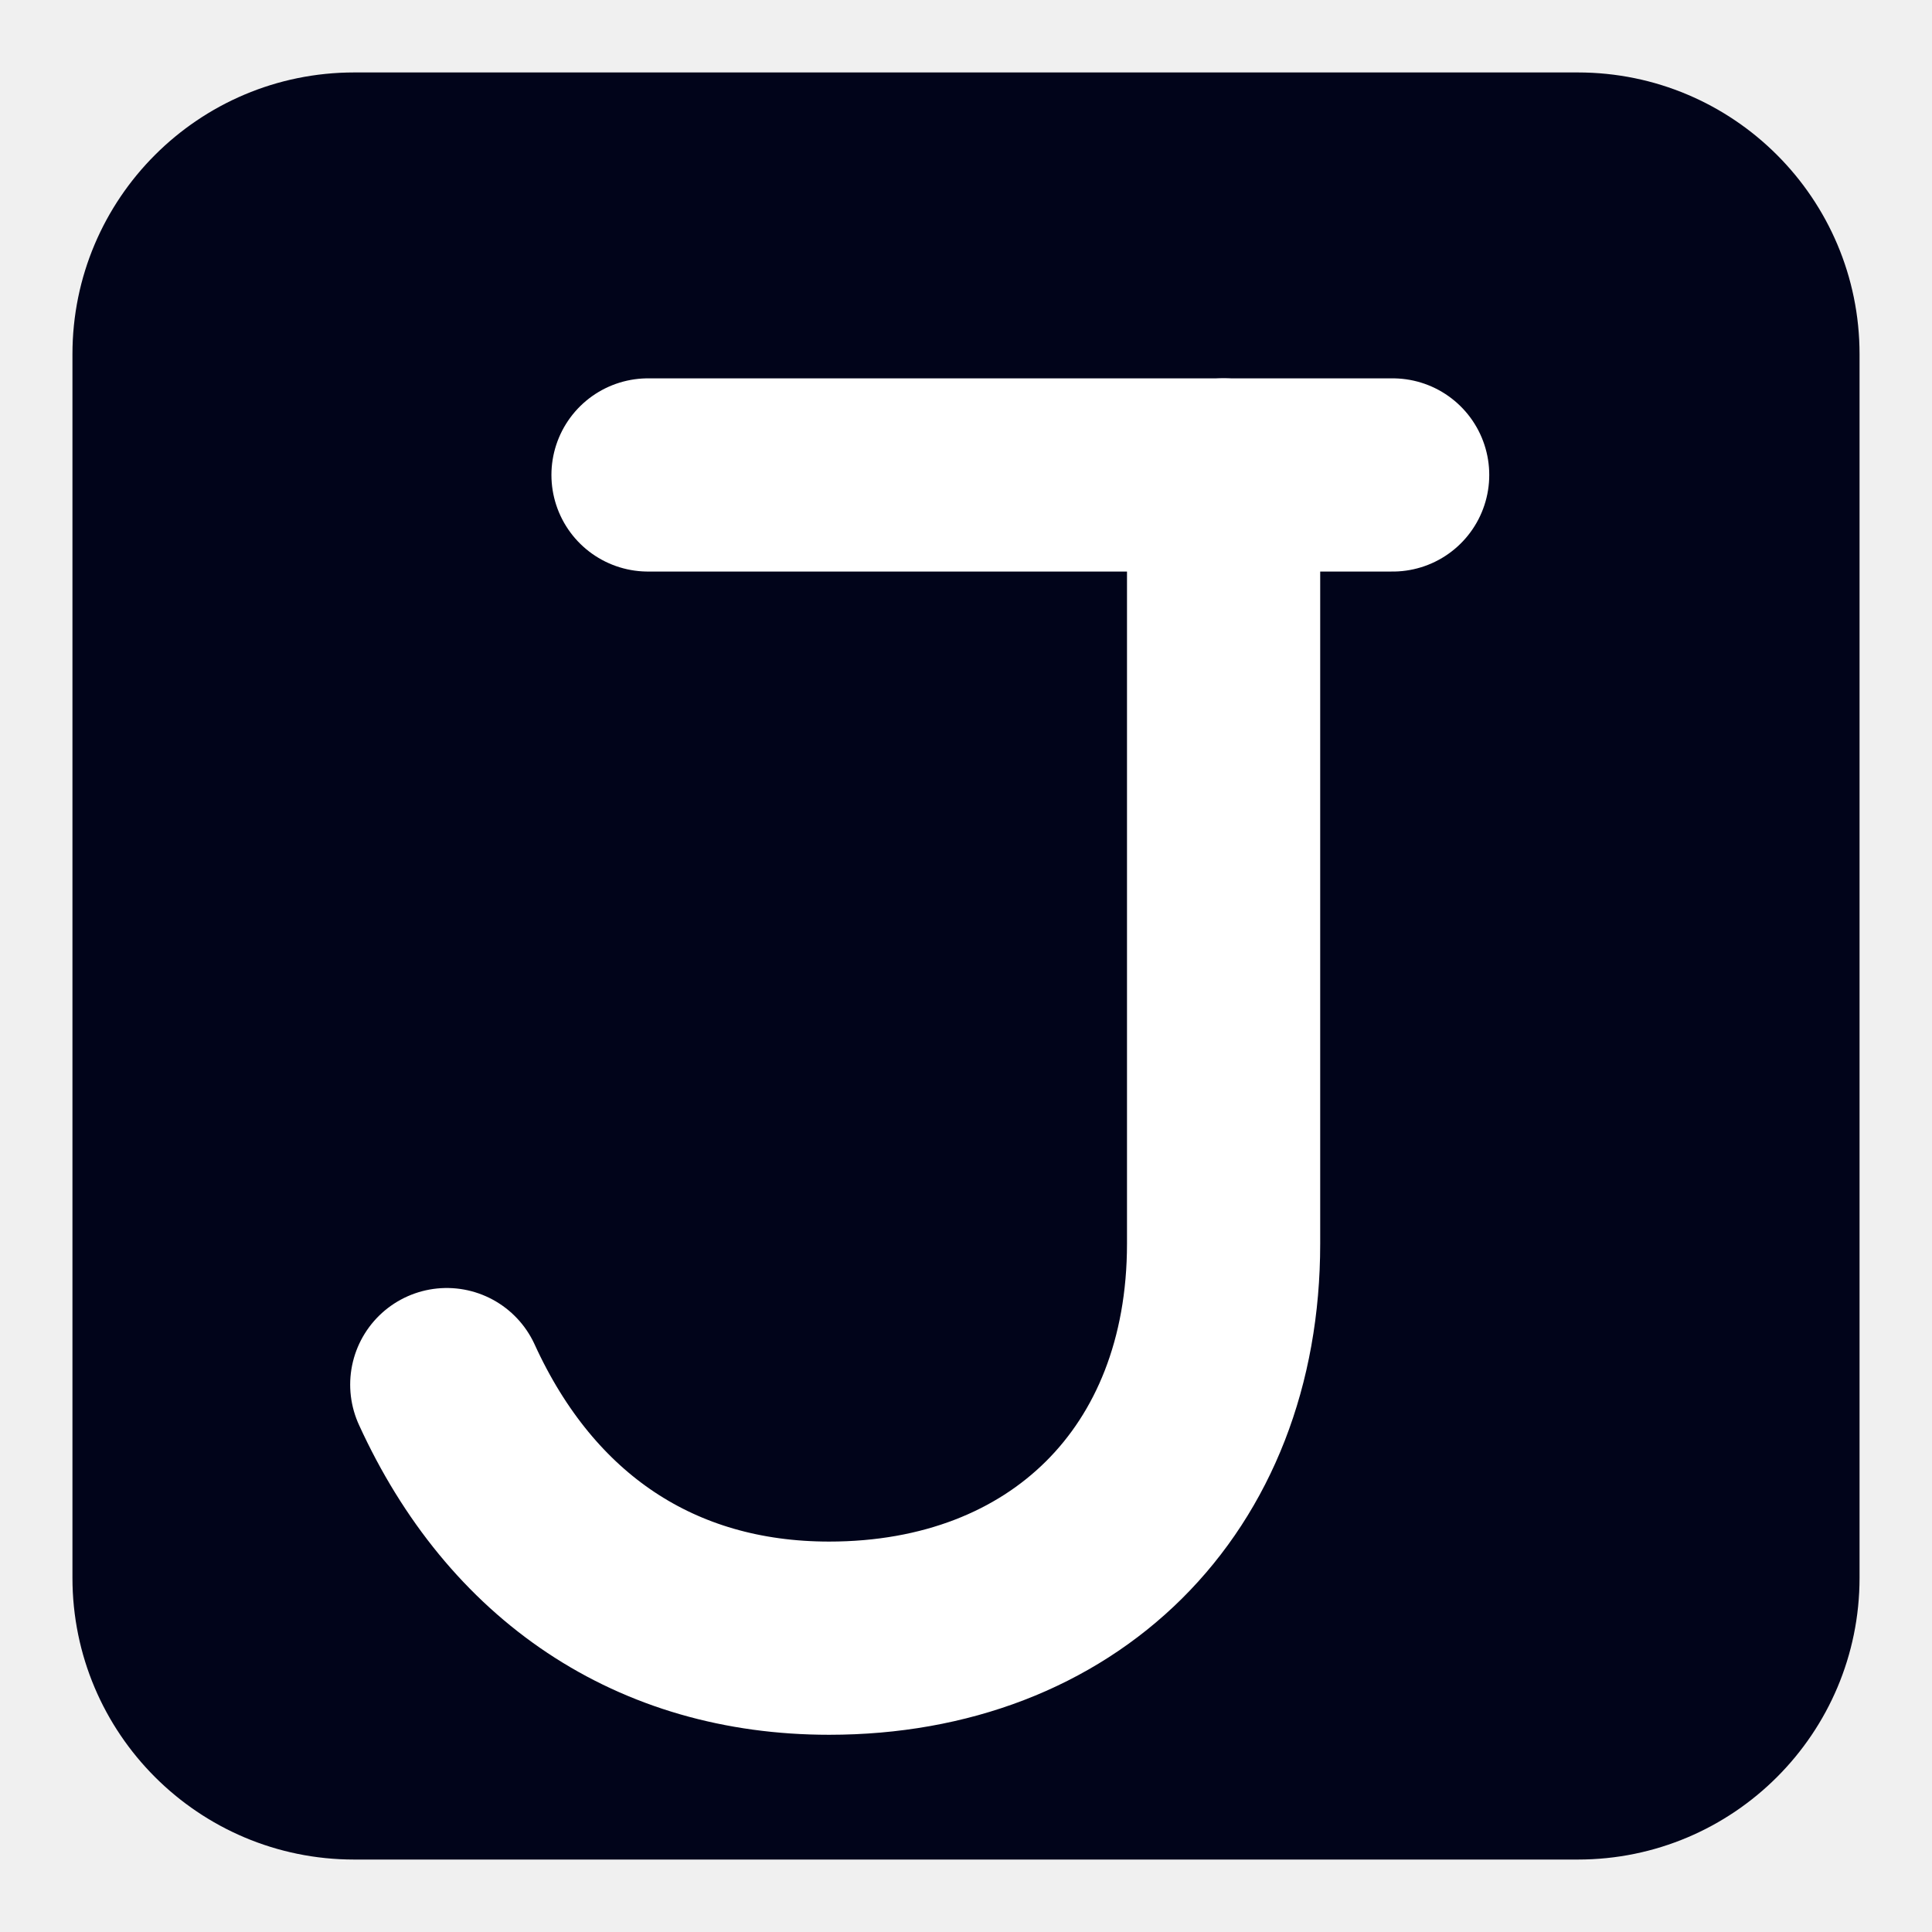
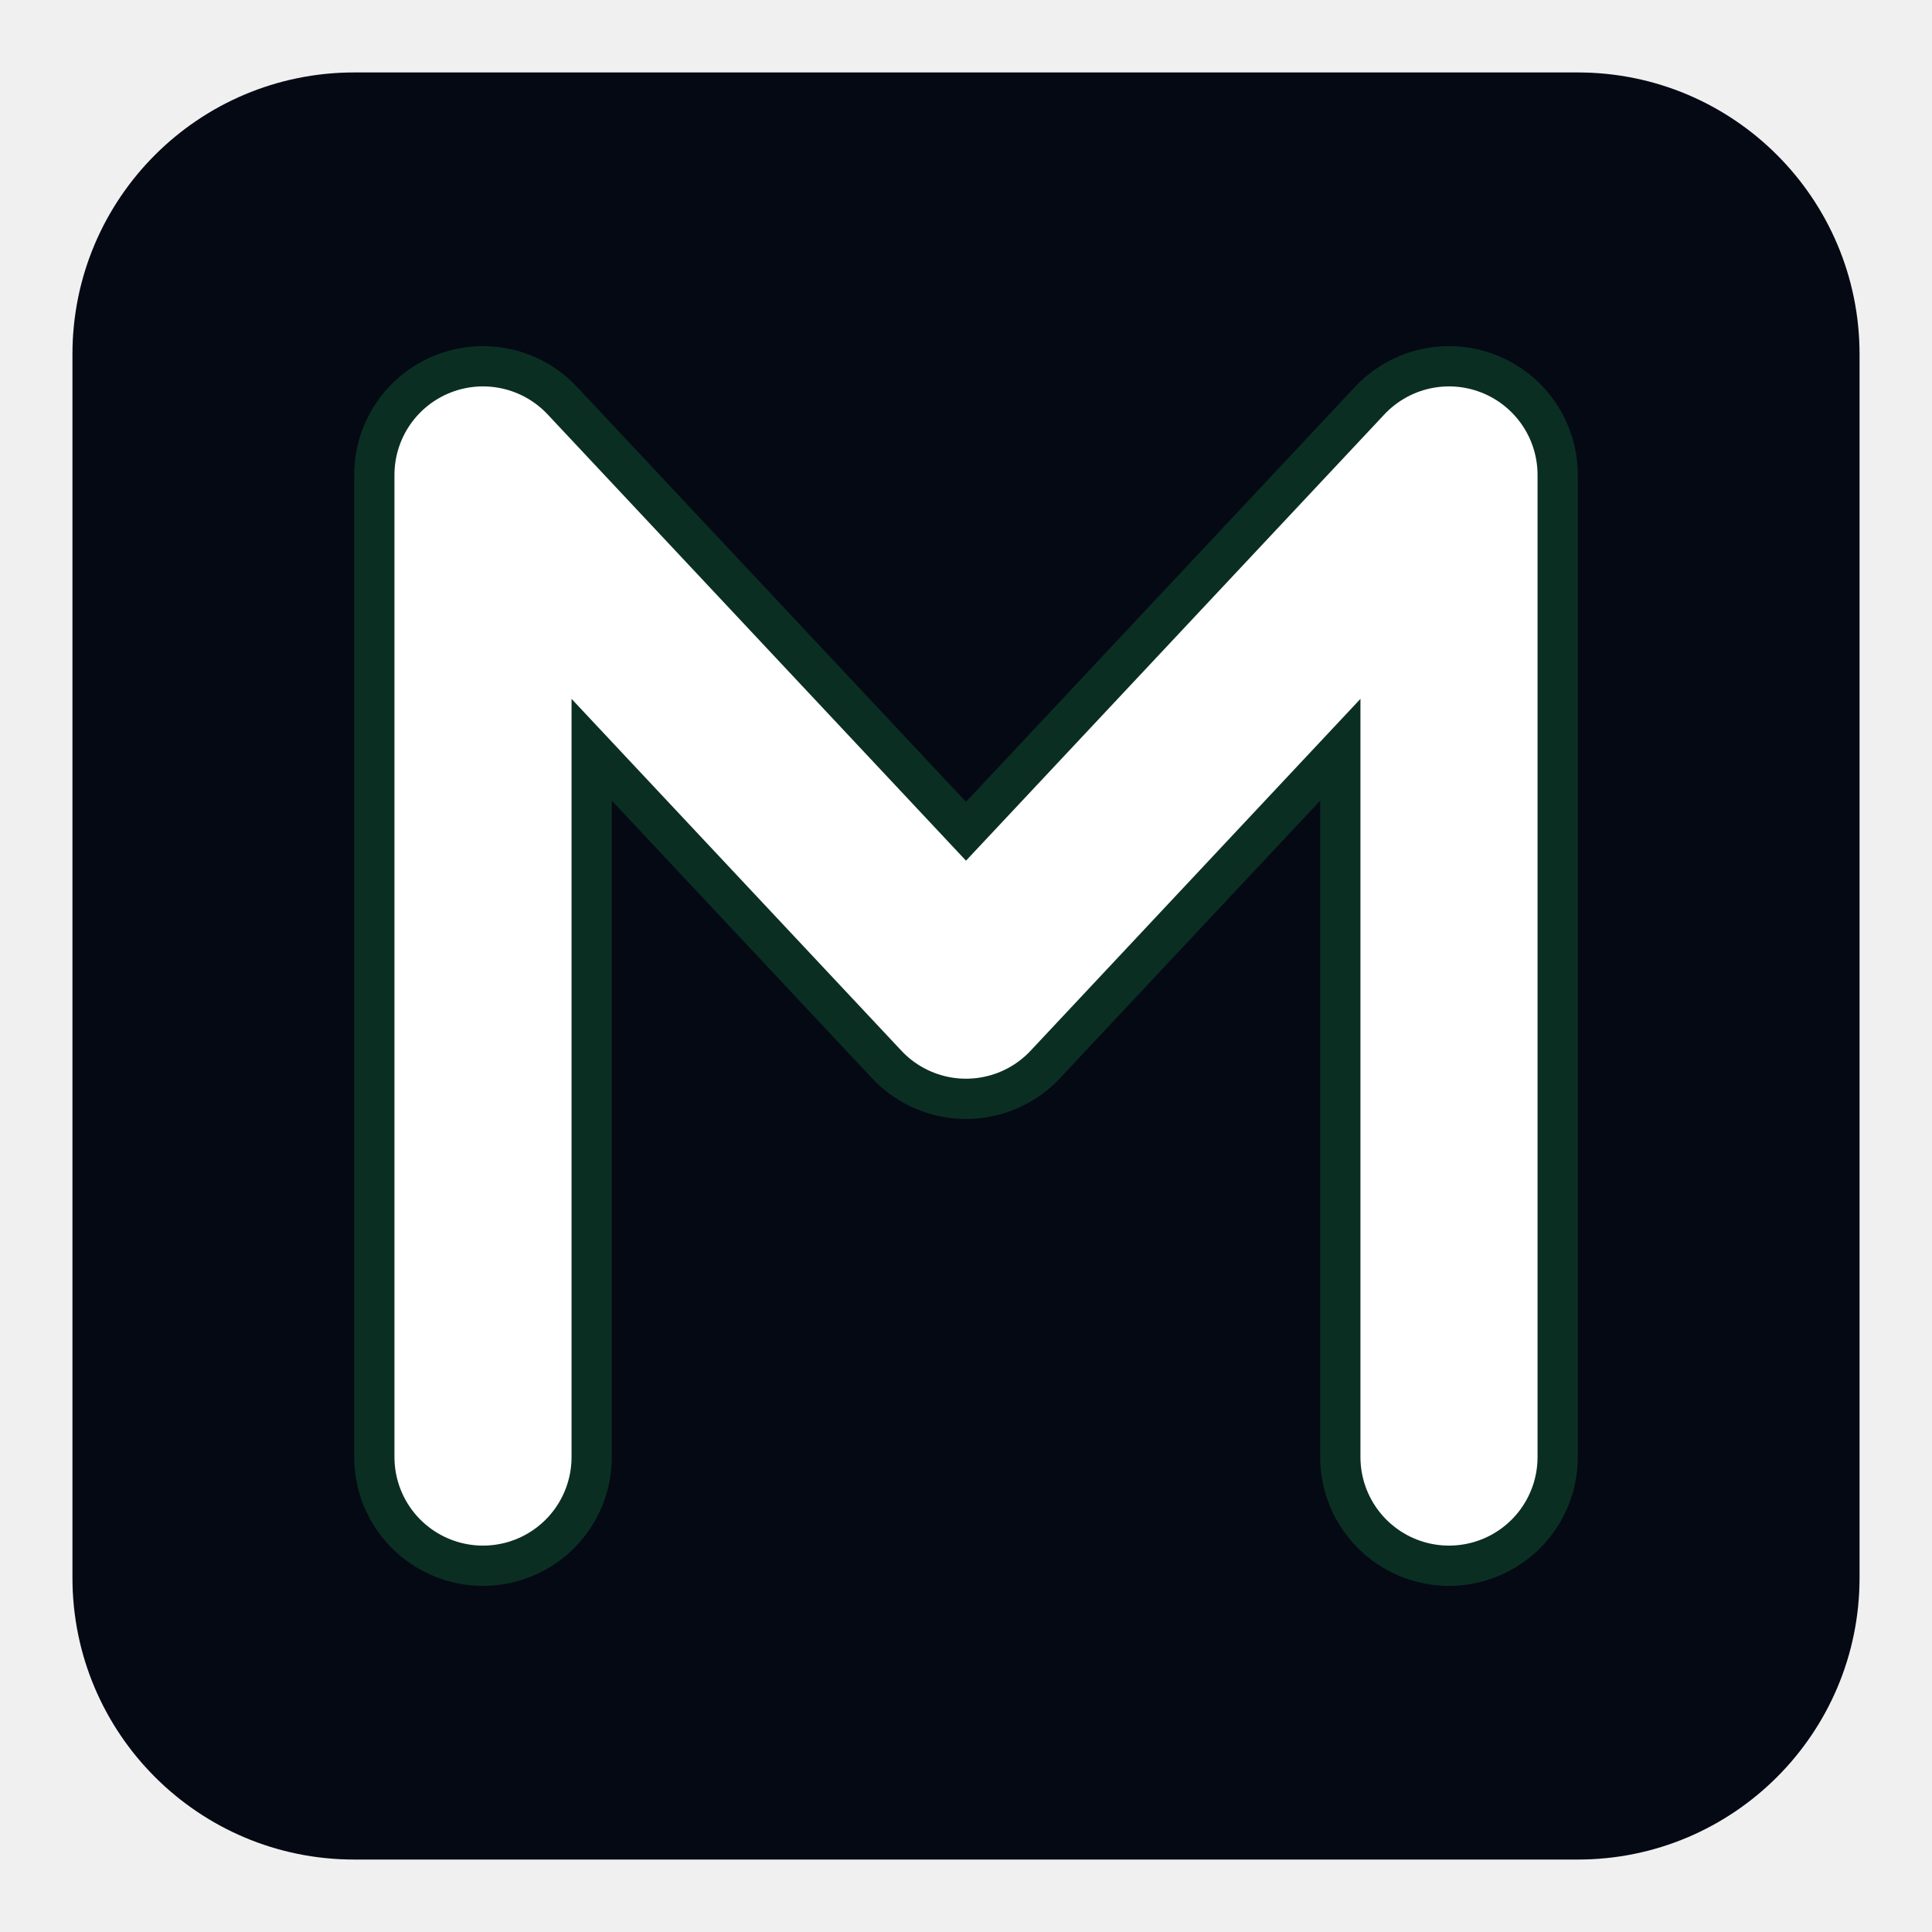
- <svg xmlns="http://www.w3.org/2000/svg" viewBox="0 0 960 960" role="img" aria-label="Jumbo favicon">
-   <rect x="36" y="36" width="888" height="888" rx="140" fill="#01041a" />
-   <path d="M322 236h370" fill="none" stroke="#fff" stroke-width="96" stroke-linecap="round" />
-   <path d="M608 236v382c0 118-80 196-196 196-86 0-153-45-190-126" fill="none" stroke="#fff" stroke-width="96" stroke-linecap="round" stroke-linejoin="round" />
+ <svg xmlns="http://www.w3.org/2000/svg" viewBox="0 0 960 960" role="img" aria-label="Mahoo favicon">
+   <rect x="36" y="36" width="888" height="888" rx="140" fill="#050914" />
+   <path d="M240 724V236L480 492L720 236V724" fill="none" stroke="#22c55e" stroke-width="128" stroke-linecap="round" stroke-linejoin="round" opacity="0.2" />
+   <path d="M240 724V236L480 492L720 236V724" fill="none" stroke="#ffffff" stroke-width="88" stroke-linecap="round" stroke-linejoin="round" />
</svg>
